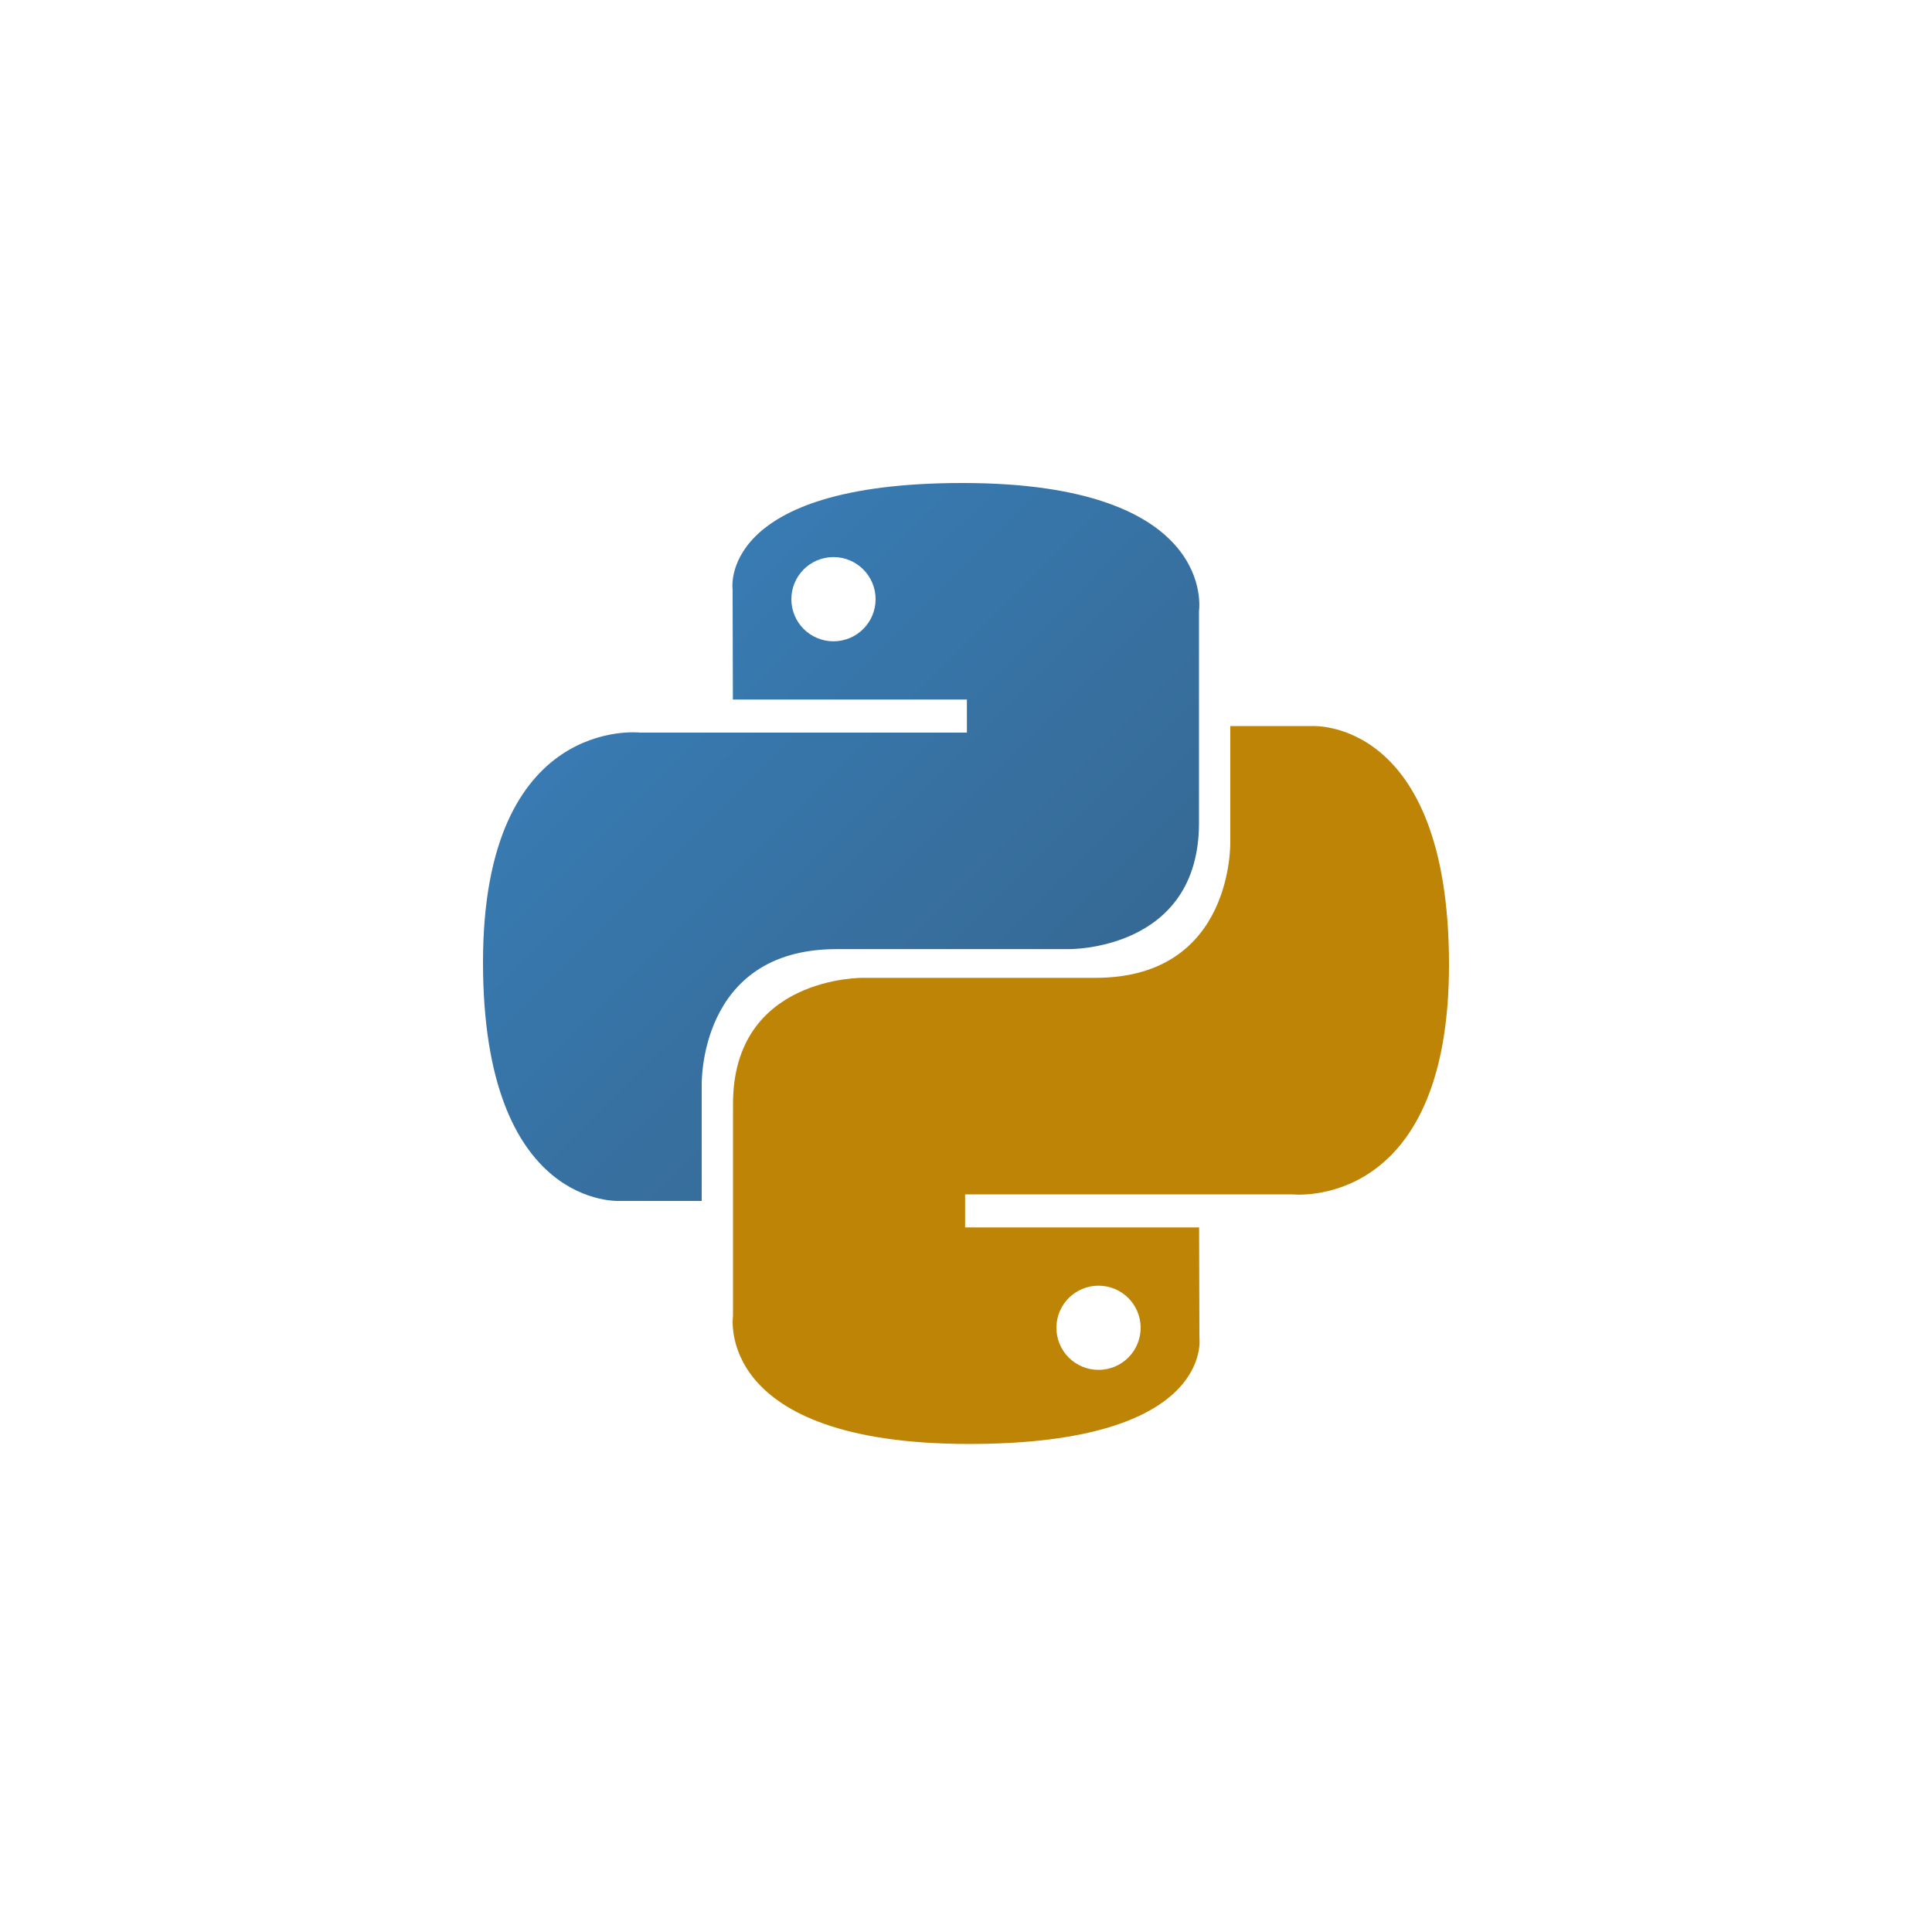
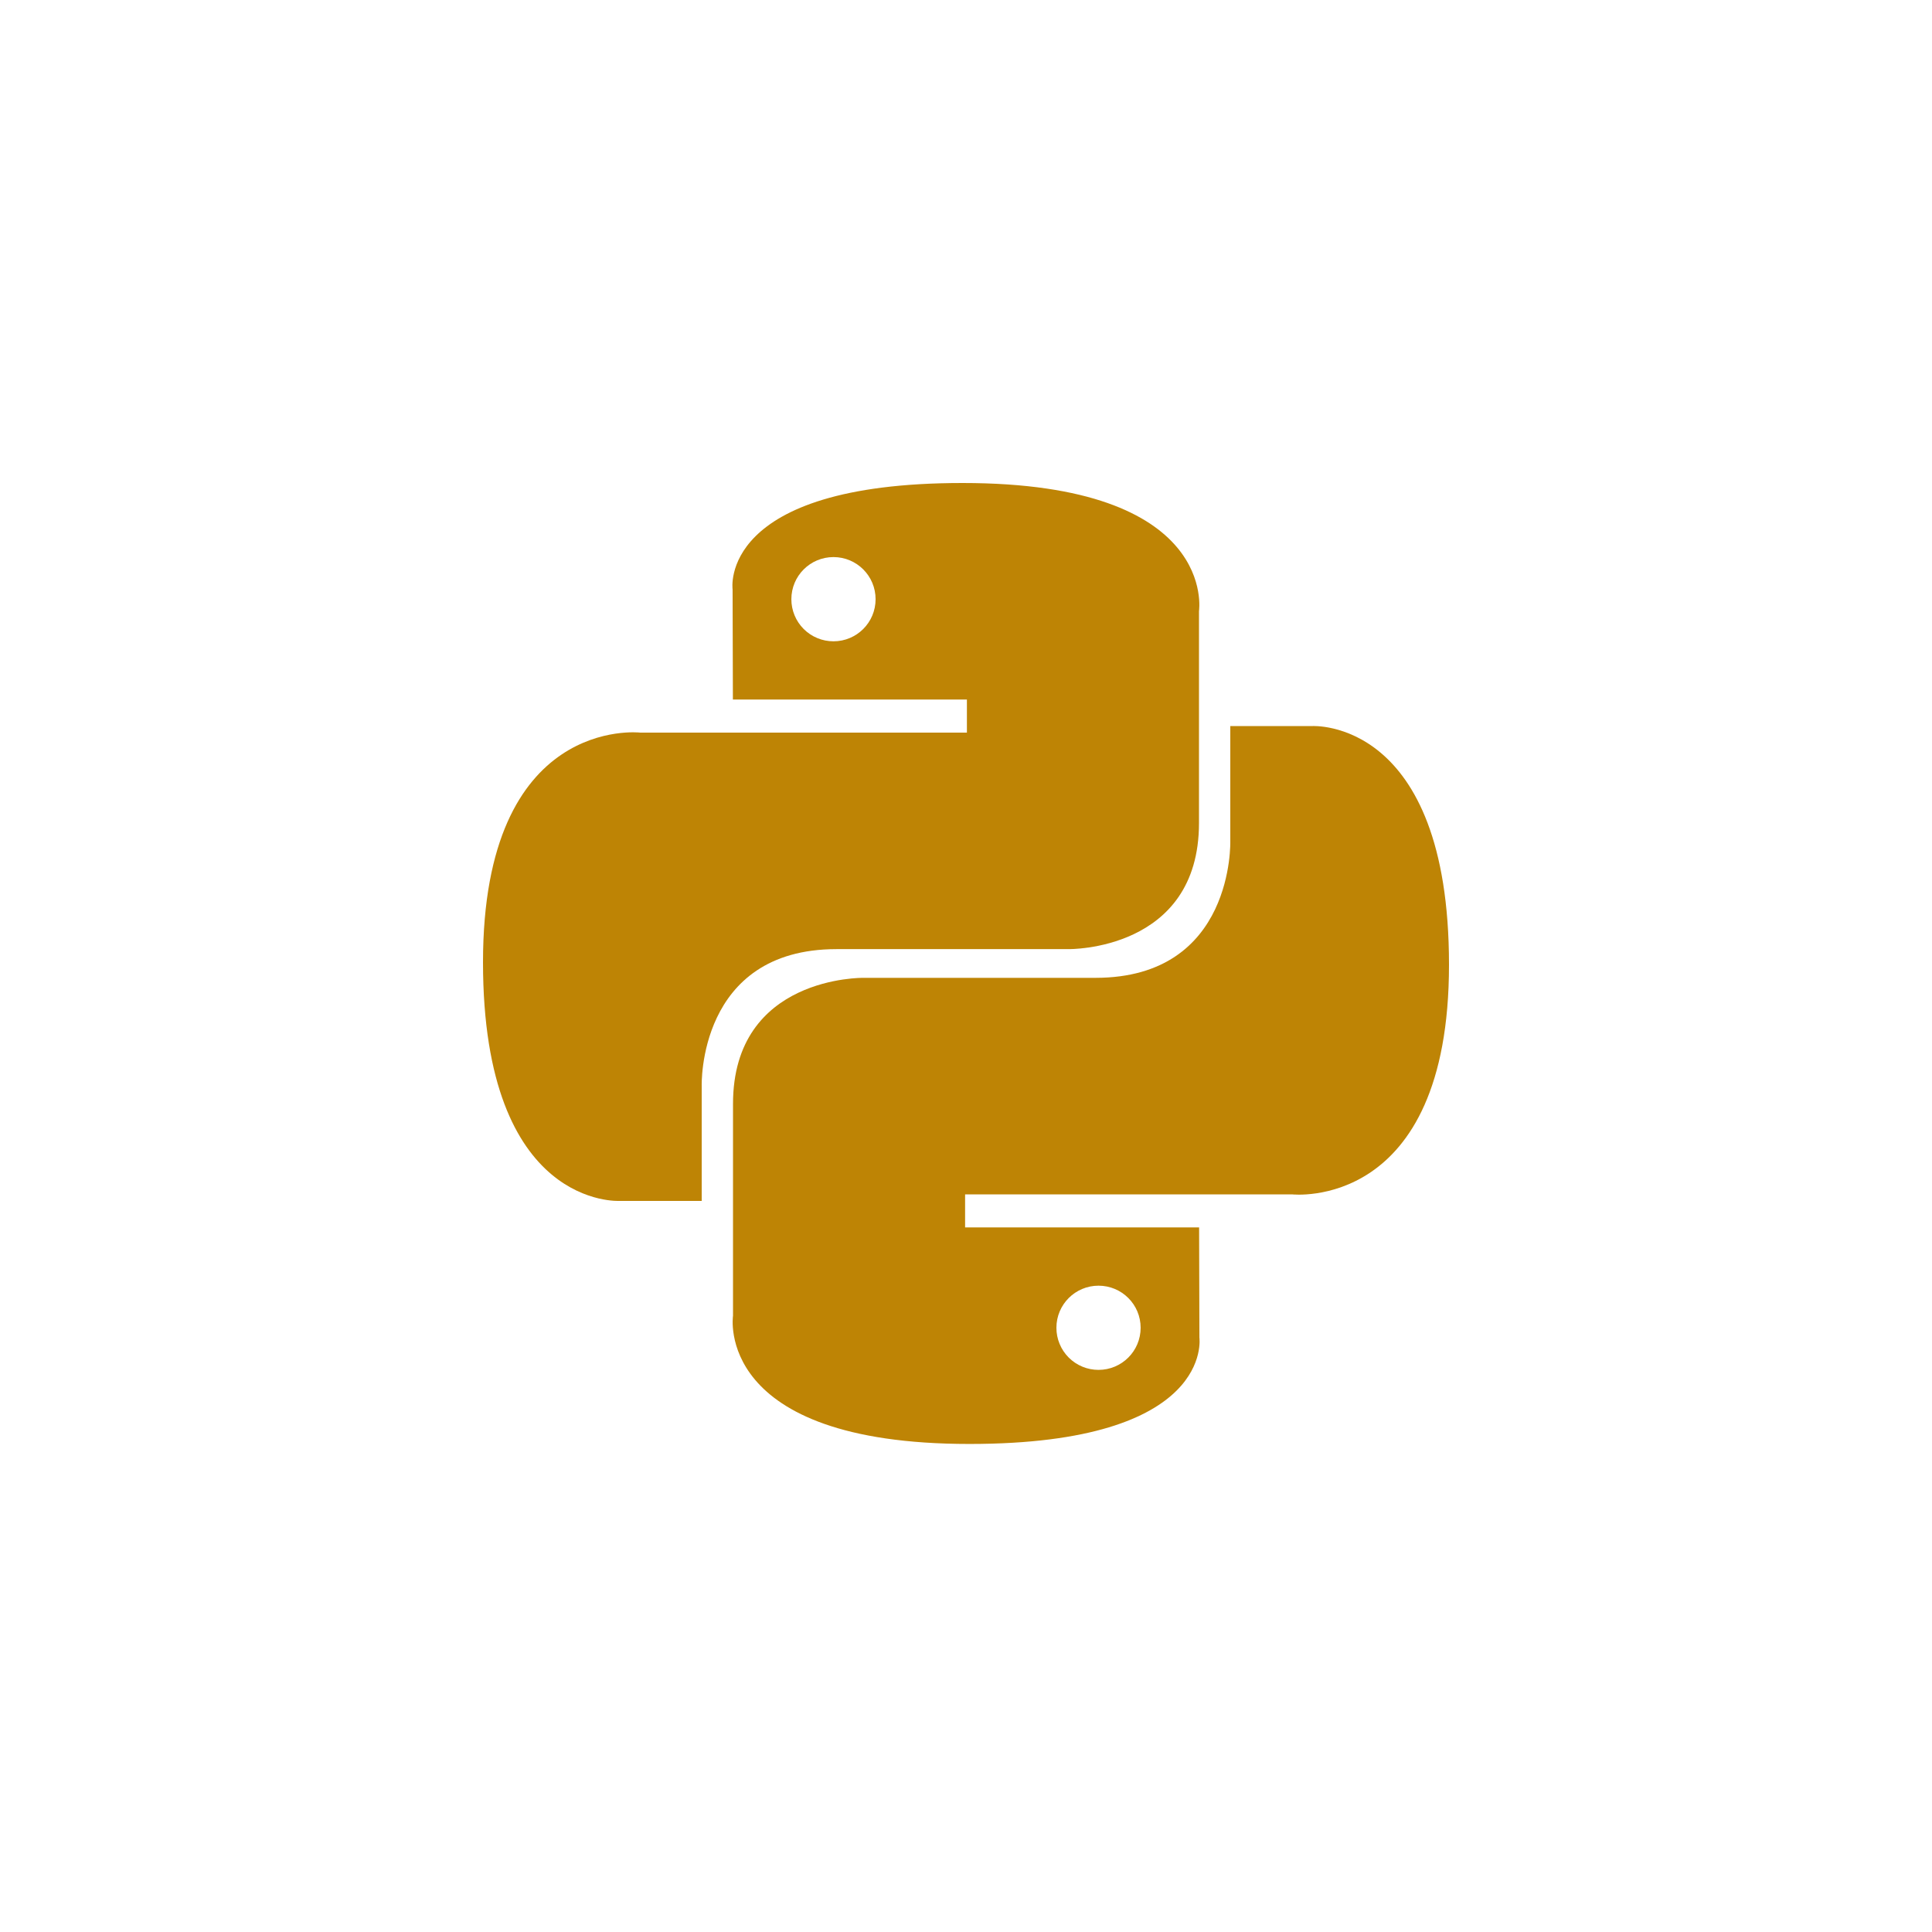
<svg xmlns="http://www.w3.org/2000/svg" width="24px" height="24px" viewBox="0 0 64 64" fill="none">
  <path d="M31.885 16c-8.124 0-7.617 3.523-7.617 3.523l.01 3.65h7.752v1.095H21.197S16 23.678 16 31.876c0 8.196 4.537 7.906 4.537 7.906h2.708v-3.804s-.146-4.537 4.465-4.537h7.688s4.32.07 4.32-4.175v-7.019S40.374 16 31.885 16zm-4.275 2.454c.771 0 1.395.624 1.395 1.395s-.624 1.395-1.395 1.395a1.393 1.393 0 0 1-1.395-1.395c0-.771.624-1.395 1.395-1.395z" fill="url(#a)" />
  <path d="M32.115 47.833c8.124 0 7.617-3.523 7.617-3.523l-.01-3.65H31.97v-1.095h10.832S48 40.155 48 31.958c0-8.197-4.537-7.906-4.537-7.906h-2.708v3.803s.146 4.537-4.465 4.537h-7.688s-4.32-.07-4.32 4.175v7.019s-.656 4.247 7.833 4.247zm4.275-2.454a1.393 1.393 0 0 1-1.395-1.395c0-.77.624-1.394 1.395-1.394s1.395.623 1.395 1.394c0 .772-.624 1.395-1.395 1.395z" fill="url(#b)" />
  <defs>
    <linearGradient id="a" x1="19.075" y1="18.782" x2="34.898" y2="34.658" gradientUnits="userSpaceOnUse">
-       <stop stop-color="#387EB8" />
-       <stop offset="1" stop-color="#366994" />
+       <stop stop-color="#BE8405" />
+       <stop offset="1" stop-color="#BE8405" />
    </linearGradient>
    <linearGradient id="b" x1="28.809" y1="28.882" x2="45.803" y2="45.163" gradientUnits="userSpaceOnUse">
      <stop stop-color="#BE8405" />
      <stop offset="1" stop-color="#BE8405" />
    </linearGradient>
  </defs>
</svg>
